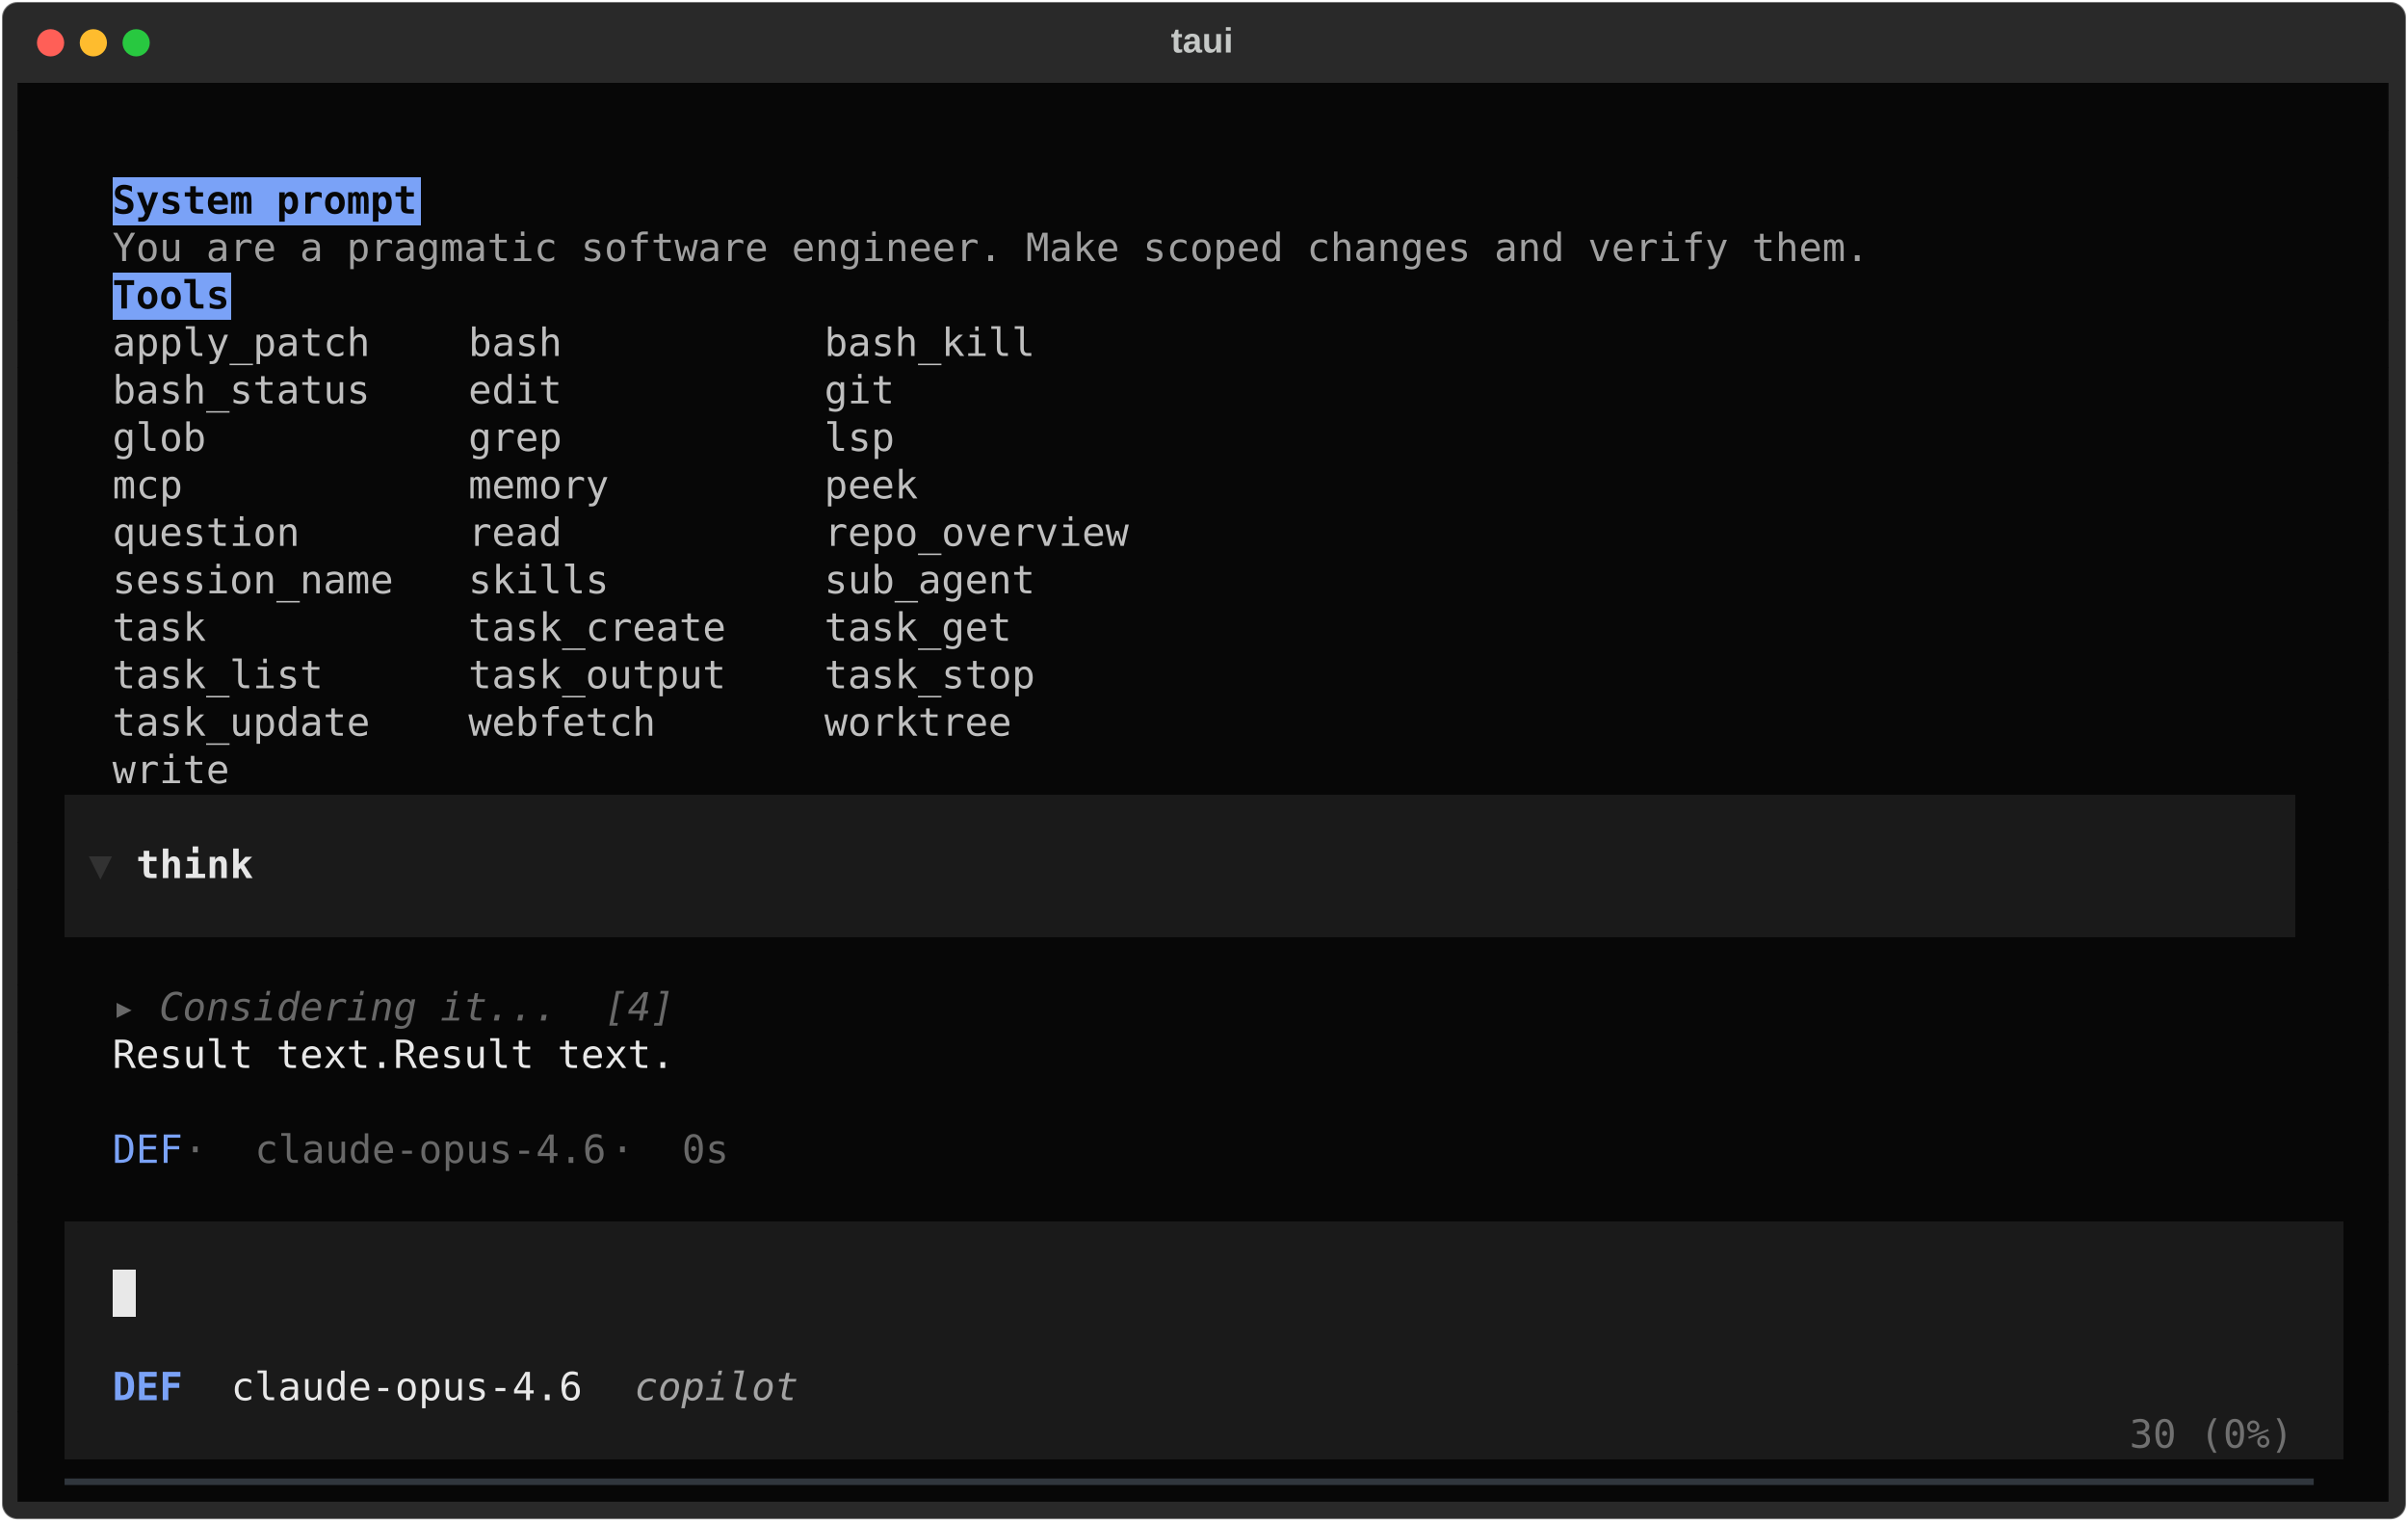
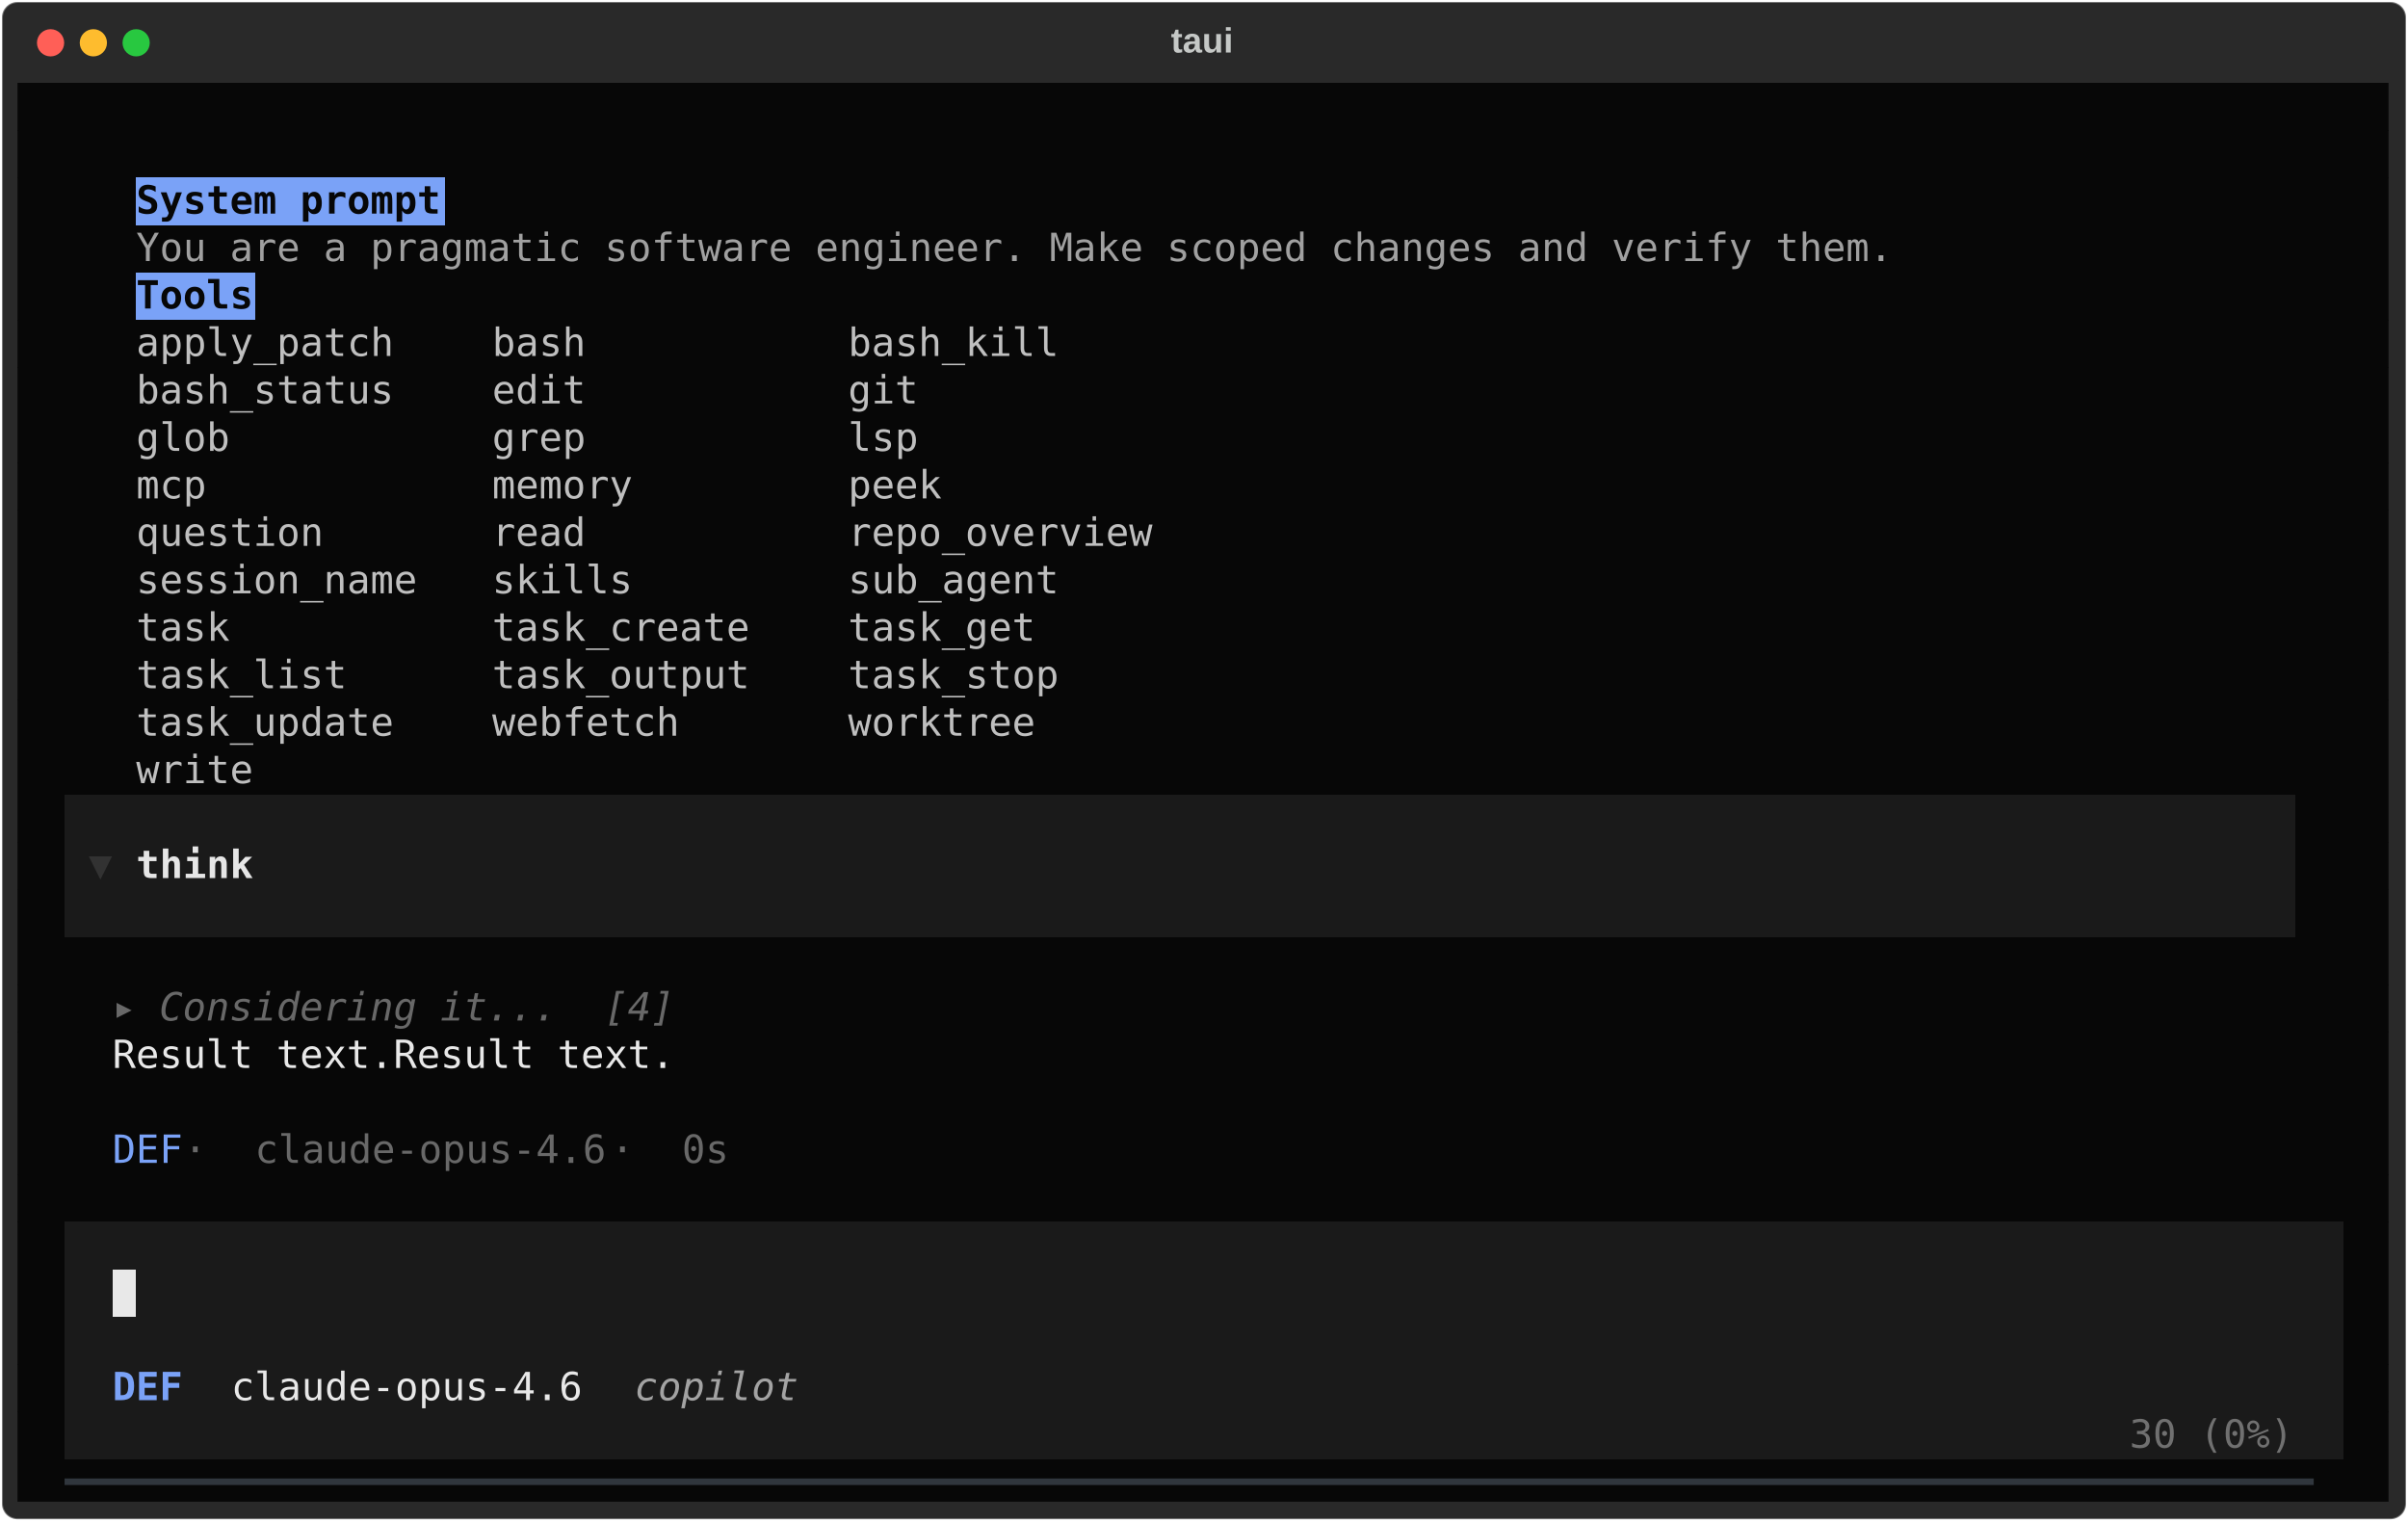
<svg xmlns="http://www.w3.org/2000/svg" class="rich-terminal" viewBox="0 0 1238 782.0">
  <style>

    @font-face {
        font-family: "Fira Code";
        src: local("FiraCode-Regular"),
                url("https://cdnjs.cloudflare.com/ajax/libs/firacode/6.2.0/woff2/FiraCode-Regular.woff2") format("woff2"),
                url("https://cdnjs.cloudflare.com/ajax/libs/firacode/6.2.0/woff/FiraCode-Regular.woff") format("woff");
        font-style: normal;
        font-weight: 400;
    }
    @font-face {
        font-family: "Fira Code";
        src: local("FiraCode-Bold"),
                url("https://cdnjs.cloudflare.com/ajax/libs/firacode/6.2.0/woff2/FiraCode-Bold.woff2") format("woff2"),
                url("https://cdnjs.cloudflare.com/ajax/libs/firacode/6.2.0/woff/FiraCode-Bold.woff") format("woff");
        font-style: bold;
        font-weight: 700;
    }

    .terminal-matrix {
        font-family: Fira Code, monospace;
        font-size: 20px;
        line-height: 24.4px;
        font-variant-east-asian: full-width;
    }

    .terminal-title {
        font-size: 18px;
        font-weight: bold;
        font-family: arial;
    }

    .terminal-r1 { fill: #c5c8c6 }
.terminal-r2 { fill: #070707;font-weight: bold }
.terminal-r3 { fill: #a0a0a0 }
.terminal-r4 { fill: #bfbfbf }
.terminal-r5 { fill: #323232;font-weight: bold }
.terminal-r6 { fill: #e6e6e6;font-weight: bold }
.terminal-r7 { fill: #686868;font-style: italic; }
.terminal-r8 { fill: #e8e8e8 }
.terminal-r9 { fill: #7aa2f7 }
.terminal-r10 { fill: #686868 }
.terminal-r11 { fill: #070707 }
.terminal-r12 { fill: #e1e1e1 }
.terminal-r13 { fill: #7aa2f7;font-weight: bold }
.terminal-r14 { fill: #a3a3a3;font-style: italic; }
.terminal-r15 { fill: #707070 }
.terminal-r16 { fill: #30363d }
    </style>
  <defs>
    <clipPath id="terminal-clip-terminal">
      <rect x="0" y="0" width="1219.0" height="731.0" />
    </clipPath>
    <clipPath id="terminal-line-0">
      <rect x="0" y="1.5" width="1220" height="24.65" />
    </clipPath>
    <clipPath id="terminal-line-1">
      <rect x="0" y="25.9" width="1220" height="24.65" />
    </clipPath>
    <clipPath id="terminal-line-2">
      <rect x="0" y="50.3" width="1220" height="24.65" />
    </clipPath>
    <clipPath id="terminal-line-3">
      <rect x="0" y="74.7" width="1220" height="24.65" />
    </clipPath>
    <clipPath id="terminal-line-4">
      <rect x="0" y="99.1" width="1220" height="24.65" />
    </clipPath>
    <clipPath id="terminal-line-5">
      <rect x="0" y="123.5" width="1220" height="24.65" />
    </clipPath>
    <clipPath id="terminal-line-6">
      <rect x="0" y="147.9" width="1220" height="24.65" />
    </clipPath>
    <clipPath id="terminal-line-7">
      <rect x="0" y="172.3" width="1220" height="24.65" />
    </clipPath>
    <clipPath id="terminal-line-8">
      <rect x="0" y="196.7" width="1220" height="24.65" />
    </clipPath>
    <clipPath id="terminal-line-9">
      <rect x="0" y="221.1" width="1220" height="24.65" />
    </clipPath>
    <clipPath id="terminal-line-10">
      <rect x="0" y="245.5" width="1220" height="24.65" />
    </clipPath>
    <clipPath id="terminal-line-11">
      <rect x="0" y="269.9" width="1220" height="24.65" />
    </clipPath>
    <clipPath id="terminal-line-12">
      <rect x="0" y="294.3" width="1220" height="24.65" />
    </clipPath>
    <clipPath id="terminal-line-13">
      <rect x="0" y="318.7" width="1220" height="24.65" />
    </clipPath>
    <clipPath id="terminal-line-14">
      <rect x="0" y="343.1" width="1220" height="24.65" />
    </clipPath>
    <clipPath id="terminal-line-15">
      <rect x="0" y="367.5" width="1220" height="24.65" />
    </clipPath>
    <clipPath id="terminal-line-16">
      <rect x="0" y="391.9" width="1220" height="24.65" />
    </clipPath>
    <clipPath id="terminal-line-17">
      <rect x="0" y="416.3" width="1220" height="24.65" />
    </clipPath>
    <clipPath id="terminal-line-18">
      <rect x="0" y="440.7" width="1220" height="24.65" />
    </clipPath>
    <clipPath id="terminal-line-19">
      <rect x="0" y="465.1" width="1220" height="24.65" />
    </clipPath>
    <clipPath id="terminal-line-20">
      <rect x="0" y="489.5" width="1220" height="24.65" />
    </clipPath>
    <clipPath id="terminal-line-21">
      <rect x="0" y="513.9" width="1220" height="24.65" />
    </clipPath>
    <clipPath id="terminal-line-22">
      <rect x="0" y="538.3" width="1220" height="24.65" />
    </clipPath>
    <clipPath id="terminal-line-23">
      <rect x="0" y="562.7" width="1220" height="24.65" />
    </clipPath>
    <clipPath id="terminal-line-24">
      <rect x="0" y="587.1" width="1220" height="24.65" />
    </clipPath>
    <clipPath id="terminal-line-25">
      <rect x="0" y="611.5" width="1220" height="24.65" />
    </clipPath>
    <clipPath id="terminal-line-26">
      <rect x="0" y="635.9" width="1220" height="24.65" />
    </clipPath>
    <clipPath id="terminal-line-27">
      <rect x="0" y="660.3" width="1220" height="24.65" />
    </clipPath>
    <clipPath id="terminal-line-28">
      <rect x="0" y="684.7" width="1220" height="24.65" />
    </clipPath>
  </defs>
  <rect fill="#292929" stroke="rgba(255,255,255,0.35)" stroke-width="1" x="1" y="1" width="1236" height="780" rx="8" />
  <text class="terminal-title" fill="#c5c8c6" text-anchor="middle" x="618" y="27">taui</text>
  <g transform="translate(26,22)">
    <circle cx="0" cy="0" r="7" fill="#ff5f57" />
    <circle cx="22" cy="0" r="7" fill="#febc2e" />
    <circle cx="44" cy="0" r="7" fill="#28c840" />
  </g>
  <g transform="translate(9, 41)" clip-path="url(#terminal-clip-terminal)">
    <rect fill="#070707" x="0" y="1.5" width="1220" height="24.65" shape-rendering="crispEdges" />
    <rect fill="#070707" x="0" y="25.9" width="1220" height="24.65" shape-rendering="crispEdges" />
-     <rect fill="#070707" x="0" y="50.3" width="48.8" height="24.65" shape-rendering="crispEdges" />
-     <rect fill="#7aa2f7" x="48.8" y="50.3" width="158.6" height="24.65" shape-rendering="crispEdges" />
-     <rect fill="#070707" x="207.4" y="50.3" width="1012.6" height="24.65" shape-rendering="crispEdges" />
-     <rect fill="#070707" x="0" y="74.7" width="48.8" height="24.65" shape-rendering="crispEdges" />
-     <rect fill="#070707" x="48.8" y="74.7" width="915" height="24.65" shape-rendering="crispEdges" />
-     <rect fill="#070707" x="963.8" y="74.7" width="256.2" height="24.65" shape-rendering="crispEdges" />
-     <rect fill="#070707" x="0" y="99.1" width="48.8" height="24.65" shape-rendering="crispEdges" />
-     <rect fill="#7aa2f7" x="48.8" y="99.1" width="61" height="24.65" shape-rendering="crispEdges" />
-     <rect fill="#070707" x="109.8" y="99.1" width="1110.2" height="24.65" shape-rendering="crispEdges" />
-     <rect fill="#070707" x="0" y="123.5" width="48.8" height="24.65" shape-rendering="crispEdges" />
-     <rect fill="#070707" x="48.8" y="123.5" width="183" height="24.65" shape-rendering="crispEdges" />
-     <rect fill="#070707" x="231.8" y="123.5" width="183" height="24.65" shape-rendering="crispEdges" />
-     <rect fill="#070707" x="414.8" y="123.5" width="109.8" height="24.65" shape-rendering="crispEdges" />
-     <rect fill="#070707" x="524.6" y="123.5" width="695.4" height="24.65" shape-rendering="crispEdges" />
-     <rect fill="#070707" x="0" y="147.9" width="48.8" height="24.65" shape-rendering="crispEdges" />
-     <rect fill="#070707" x="48.8" y="147.9" width="183" height="24.65" shape-rendering="crispEdges" />
-     <rect fill="#070707" x="231.8" y="147.9" width="183" height="24.65" shape-rendering="crispEdges" />
-     <rect fill="#070707" x="414.8" y="147.9" width="36.6" height="24.65" shape-rendering="crispEdges" />
-     <rect fill="#070707" x="451.4" y="147.9" width="768.6" height="24.65" shape-rendering="crispEdges" />
-     <rect fill="#070707" x="0" y="172.3" width="48.8" height="24.65" shape-rendering="crispEdges" />
-     <rect fill="#070707" x="48.8" y="172.3" width="183" height="24.65" shape-rendering="crispEdges" />
-     <rect fill="#070707" x="231.8" y="172.3" width="183" height="24.65" shape-rendering="crispEdges" />
-     <rect fill="#070707" x="414.8" y="172.3" width="36.6" height="24.65" shape-rendering="crispEdges" />
-     <rect fill="#070707" x="451.4" y="172.3" width="768.6" height="24.65" shape-rendering="crispEdges" />
-     <rect fill="#070707" x="0" y="196.7" width="48.8" height="24.65" shape-rendering="crispEdges" />
-     <rect fill="#070707" x="48.8" y="196.7" width="183" height="24.65" shape-rendering="crispEdges" />
-     <rect fill="#070707" x="231.8" y="196.7" width="183" height="24.65" shape-rendering="crispEdges" />
-     <rect fill="#070707" x="414.8" y="196.7" width="48.8" height="24.65" shape-rendering="crispEdges" />
-     <rect fill="#070707" x="463.6" y="196.7" width="756.4" height="24.65" shape-rendering="crispEdges" />
-     <rect fill="#070707" x="0" y="221.1" width="48.8" height="24.65" shape-rendering="crispEdges" />
-     <rect fill="#070707" x="48.8" y="221.1" width="183" height="24.65" shape-rendering="crispEdges" />
-     <rect fill="#070707" x="231.8" y="221.1" width="183" height="24.65" shape-rendering="crispEdges" />
-     <rect fill="#070707" x="414.8" y="221.1" width="158.6" height="24.65" shape-rendering="crispEdges" />
-     <rect fill="#070707" x="573.4" y="221.1" width="646.6" height="24.65" shape-rendering="crispEdges" />
-     <rect fill="#070707" x="0" y="245.5" width="48.8" height="24.65" shape-rendering="crispEdges" />
-     <rect fill="#070707" x="48.8" y="245.5" width="183" height="24.65" shape-rendering="crispEdges" />
-     <rect fill="#070707" x="231.8" y="245.5" width="183" height="24.65" shape-rendering="crispEdges" />
-     <rect fill="#070707" x="414.8" y="245.5" width="109.8" height="24.65" shape-rendering="crispEdges" />
-     <rect fill="#070707" x="524.6" y="245.5" width="695.4" height="24.65" shape-rendering="crispEdges" />
-     <rect fill="#070707" x="0" y="269.9" width="48.8" height="24.65" shape-rendering="crispEdges" />
-     <rect fill="#070707" x="48.8" y="269.9" width="183" height="24.65" shape-rendering="crispEdges" />
-     <rect fill="#070707" x="231.8" y="269.9" width="183" height="24.65" shape-rendering="crispEdges" />
-     <rect fill="#070707" x="414.8" y="269.9" width="97.6" height="24.65" shape-rendering="crispEdges" />
-     <rect fill="#070707" x="512.4" y="269.9" width="707.6" height="24.65" shape-rendering="crispEdges" />
-     <rect fill="#070707" x="0" y="294.3" width="48.8" height="24.65" shape-rendering="crispEdges" />
-     <rect fill="#070707" x="48.8" y="294.3" width="183" height="24.65" shape-rendering="crispEdges" />
-     <rect fill="#070707" x="231.8" y="294.3" width="183" height="24.65" shape-rendering="crispEdges" />
-     <rect fill="#070707" x="414.8" y="294.3" width="109.8" height="24.65" shape-rendering="crispEdges" />
-     <rect fill="#070707" x="524.6" y="294.3" width="695.4" height="24.65" shape-rendering="crispEdges" />
-     <rect fill="#070707" x="0" y="318.7" width="48.8" height="24.65" shape-rendering="crispEdges" />
-     <rect fill="#070707" x="48.8" y="318.7" width="183" height="24.65" shape-rendering="crispEdges" />
-     <rect fill="#070707" x="231.8" y="318.7" width="183" height="24.65" shape-rendering="crispEdges" />
-     <rect fill="#070707" x="414.8" y="318.7" width="97.6" height="24.65" shape-rendering="crispEdges" />
-     <rect fill="#070707" x="512.4" y="318.7" width="707.6" height="24.65" shape-rendering="crispEdges" />
-     <rect fill="#070707" x="0" y="343.1" width="48.8" height="24.65" shape-rendering="crispEdges" />
-     <rect fill="#070707" x="48.8" y="343.1" width="61" height="24.65" shape-rendering="crispEdges" />
-     <rect fill="#070707" x="109.8" y="343.1" width="1110.2" height="24.65" shape-rendering="crispEdges" />
+     <rect fill="#070707" x="0" y="50.3" width="61" height="24.65" shape-rendering="crispEdges" />
+     <rect fill="#7aa2f7" x="61" y="50.3" width="158.6" height="24.65" shape-rendering="crispEdges" />
+     <rect fill="#070707" x="219.6" y="50.3" width="1000.4" height="24.65" shape-rendering="crispEdges" />
+     <rect fill="#070707" x="0" y="74.7" width="61" height="24.65" shape-rendering="crispEdges" />
+     <rect fill="#070707" x="61" y="74.7" width="915" height="24.65" shape-rendering="crispEdges" />
+     <rect fill="#070707" x="976" y="74.7" width="244" height="24.65" shape-rendering="crispEdges" />
+     <rect fill="#070707" x="0" y="99.1" width="61" height="24.65" shape-rendering="crispEdges" />
+     <rect fill="#7aa2f7" x="61" y="99.1" width="61" height="24.65" shape-rendering="crispEdges" />
+     <rect fill="#070707" x="122" y="99.1" width="1098" height="24.65" shape-rendering="crispEdges" />
+     <rect fill="#070707" x="0" y="123.5" width="61" height="24.65" shape-rendering="crispEdges" />
+     <rect fill="#070707" x="61" y="123.5" width="183" height="24.65" shape-rendering="crispEdges" />
+     <rect fill="#070707" x="244" y="123.5" width="183" height="24.65" shape-rendering="crispEdges" />
+     <rect fill="#070707" x="427" y="123.5" width="109.8" height="24.65" shape-rendering="crispEdges" />
+     <rect fill="#070707" x="536.8" y="123.5" width="683.2" height="24.65" shape-rendering="crispEdges" />
+     <rect fill="#070707" x="0" y="147.9" width="61" height="24.65" shape-rendering="crispEdges" />
+     <rect fill="#070707" x="61" y="147.9" width="183" height="24.65" shape-rendering="crispEdges" />
+     <rect fill="#070707" x="244" y="147.9" width="183" height="24.65" shape-rendering="crispEdges" />
+     <rect fill="#070707" x="427" y="147.9" width="36.6" height="24.65" shape-rendering="crispEdges" />
+     <rect fill="#070707" x="463.6" y="147.9" width="756.4" height="24.65" shape-rendering="crispEdges" />
+     <rect fill="#070707" x="0" y="172.3" width="61" height="24.65" shape-rendering="crispEdges" />
+     <rect fill="#070707" x="61" y="172.3" width="183" height="24.65" shape-rendering="crispEdges" />
+     <rect fill="#070707" x="244" y="172.3" width="183" height="24.65" shape-rendering="crispEdges" />
+     <rect fill="#070707" x="427" y="172.3" width="36.6" height="24.65" shape-rendering="crispEdges" />
+     <rect fill="#070707" x="463.6" y="172.3" width="756.4" height="24.65" shape-rendering="crispEdges" />
+     <rect fill="#070707" x="0" y="196.7" width="61" height="24.65" shape-rendering="crispEdges" />
+     <rect fill="#070707" x="61" y="196.7" width="183" height="24.65" shape-rendering="crispEdges" />
+     <rect fill="#070707" x="244" y="196.7" width="183" height="24.65" shape-rendering="crispEdges" />
+     <rect fill="#070707" x="427" y="196.7" width="48.8" height="24.65" shape-rendering="crispEdges" />
+     <rect fill="#070707" x="475.8" y="196.7" width="744.2" height="24.65" shape-rendering="crispEdges" />
+     <rect fill="#070707" x="0" y="221.1" width="61" height="24.65" shape-rendering="crispEdges" />
+     <rect fill="#070707" x="61" y="221.1" width="183" height="24.65" shape-rendering="crispEdges" />
+     <rect fill="#070707" x="244" y="221.1" width="183" height="24.65" shape-rendering="crispEdges" />
+     <rect fill="#070707" x="427" y="221.1" width="158.6" height="24.65" shape-rendering="crispEdges" />
+     <rect fill="#070707" x="585.6" y="221.1" width="634.4" height="24.65" shape-rendering="crispEdges" />
+     <rect fill="#070707" x="0" y="245.5" width="61" height="24.65" shape-rendering="crispEdges" />
+     <rect fill="#070707" x="61" y="245.5" width="183" height="24.65" shape-rendering="crispEdges" />
+     <rect fill="#070707" x="244" y="245.5" width="183" height="24.65" shape-rendering="crispEdges" />
+     <rect fill="#070707" x="427" y="245.5" width="109.8" height="24.65" shape-rendering="crispEdges" />
+     <rect fill="#070707" x="536.8" y="245.5" width="683.2" height="24.65" shape-rendering="crispEdges" />
+     <rect fill="#070707" x="0" y="269.9" width="61" height="24.65" shape-rendering="crispEdges" />
+     <rect fill="#070707" x="61" y="269.9" width="183" height="24.65" shape-rendering="crispEdges" />
+     <rect fill="#070707" x="244" y="269.9" width="183" height="24.65" shape-rendering="crispEdges" />
+     <rect fill="#070707" x="427" y="269.9" width="97.6" height="24.65" shape-rendering="crispEdges" />
+     <rect fill="#070707" x="524.6" y="269.9" width="695.4" height="24.65" shape-rendering="crispEdges" />
+     <rect fill="#070707" x="0" y="294.3" width="61" height="24.65" shape-rendering="crispEdges" />
+     <rect fill="#070707" x="61" y="294.3" width="183" height="24.65" shape-rendering="crispEdges" />
+     <rect fill="#070707" x="244" y="294.3" width="183" height="24.65" shape-rendering="crispEdges" />
+     <rect fill="#070707" x="427" y="294.3" width="109.8" height="24.65" shape-rendering="crispEdges" />
+     <rect fill="#070707" x="536.8" y="294.3" width="683.2" height="24.65" shape-rendering="crispEdges" />
+     <rect fill="#070707" x="0" y="318.7" width="61" height="24.65" shape-rendering="crispEdges" />
+     <rect fill="#070707" x="61" y="318.7" width="183" height="24.65" shape-rendering="crispEdges" />
+     <rect fill="#070707" x="244" y="318.7" width="183" height="24.65" shape-rendering="crispEdges" />
+     <rect fill="#070707" x="427" y="318.7" width="97.6" height="24.65" shape-rendering="crispEdges" />
+     <rect fill="#070707" x="524.6" y="318.7" width="695.4" height="24.65" shape-rendering="crispEdges" />
+     <rect fill="#070707" x="0" y="343.1" width="61" height="24.65" shape-rendering="crispEdges" />
+     <rect fill="#070707" x="61" y="343.1" width="61" height="24.65" shape-rendering="crispEdges" />
+     <rect fill="#070707" x="122" y="343.1" width="1098" height="24.65" shape-rendering="crispEdges" />
    <rect fill="#070707" x="0" y="367.5" width="24.4" height="24.65" shape-rendering="crispEdges" />
    <rect fill="#1a1a1a" x="24.4" y="367.5" width="1146.8" height="24.65" shape-rendering="crispEdges" />
    <rect fill="#070707" x="1171.2" y="367.5" width="48.8" height="24.65" shape-rendering="crispEdges" />
    <rect fill="#070707" x="0" y="391.9" width="24.4" height="24.65" shape-rendering="crispEdges" />
    <rect fill="#1a1a1a" x="24.4" y="391.9" width="12.2" height="24.65" shape-rendering="crispEdges" />
    <rect fill="#1a1a1a" x="36.6" y="391.9" width="12.2" height="24.65" shape-rendering="crispEdges" />
    <rect fill="#1a1a1a" x="48.8" y="391.9" width="12.2" height="24.65" shape-rendering="crispEdges" />
    <rect fill="#1a1a1a" x="61" y="391.9" width="61" height="24.65" shape-rendering="crispEdges" />
    <rect fill="#1a1a1a" x="122" y="391.9" width="1049.2" height="24.65" shape-rendering="crispEdges" />
    <rect fill="#070707" x="1171.2" y="391.9" width="48.8" height="24.65" shape-rendering="crispEdges" />
    <rect fill="#070707" x="0" y="416.3" width="24.4" height="24.65" shape-rendering="crispEdges" />
    <rect fill="#1a1a1a" x="24.4" y="416.3" width="1146.8" height="24.65" shape-rendering="crispEdges" />
    <rect fill="#070707" x="1171.2" y="416.3" width="48.8" height="24.65" shape-rendering="crispEdges" />
    <rect fill="#070707" x="0" y="440.7" width="1220" height="24.65" shape-rendering="crispEdges" />
    <rect fill="#070707" x="0" y="465.1" width="48.8" height="24.65" shape-rendering="crispEdges" />
    <rect fill="#070707" x="48.8" y="465.1" width="292.8" height="24.65" shape-rendering="crispEdges" />
    <rect fill="#070707" x="341.6" y="465.1" width="878.4" height="24.65" shape-rendering="crispEdges" />
    <rect fill="#070707" x="0" y="489.5" width="48.8" height="24.65" shape-rendering="crispEdges" />
    <rect fill="#070707" x="48.8" y="489.5" width="292.8" height="24.65" shape-rendering="crispEdges" />
    <rect fill="#070707" x="341.6" y="489.5" width="878.4" height="24.65" shape-rendering="crispEdges" />
    <rect fill="#070707" x="0" y="513.9" width="1220" height="24.65" shape-rendering="crispEdges" />
    <rect fill="#070707" x="0" y="538.3" width="48.8" height="24.65" shape-rendering="crispEdges" />
    <rect fill="#070707" x="48.8" y="538.3" width="36.6" height="24.65" shape-rendering="crispEdges" />
    <rect fill="#070707" x="85.4" y="538.3" width="36.6" height="24.65" shape-rendering="crispEdges" />
    <rect fill="#070707" x="122" y="538.3" width="183" height="24.65" shape-rendering="crispEdges" />
    <rect fill="#070707" x="305" y="538.3" width="36.6" height="24.65" shape-rendering="crispEdges" />
    <rect fill="#070707" x="341.6" y="538.3" width="24.4" height="24.65" shape-rendering="crispEdges" />
    <rect fill="#070707" x="366" y="538.3" width="854" height="24.65" shape-rendering="crispEdges" />
    <rect fill="#070707" x="0" y="562.7" width="1220" height="24.65" shape-rendering="crispEdges" />
    <rect fill="#070707" x="0" y="587.1" width="24.4" height="24.65" shape-rendering="crispEdges" />
    <rect fill="#1a1a1a" x="24.4" y="587.1" width="1171.2" height="24.65" shape-rendering="crispEdges" />
    <rect fill="#070707" x="1195.6" y="587.1" width="24.4" height="24.65" shape-rendering="crispEdges" />
    <rect fill="#070707" x="0" y="611.5" width="24.4" height="24.65" shape-rendering="crispEdges" />
    <rect fill="#1a1a1a" x="24.4" y="611.5" width="24.4" height="24.65" shape-rendering="crispEdges" />
    <rect fill="#e8e8e8" x="48.8" y="611.5" width="12.2" height="24.65" shape-rendering="crispEdges" />
    <rect fill="#1a1a1a" x="61" y="611.5" width="1110.2" height="24.65" shape-rendering="crispEdges" />
    <rect fill="#1a1a1a" x="1171.2" y="611.5" width="24.4" height="24.65" shape-rendering="crispEdges" />
    <rect fill="#070707" x="1195.6" y="611.5" width="24.4" height="24.65" shape-rendering="crispEdges" />
    <rect fill="#070707" x="0" y="635.9" width="24.4" height="24.65" shape-rendering="crispEdges" />
    <rect fill="#1a1a1a" x="24.4" y="635.9" width="1171.2" height="24.65" shape-rendering="crispEdges" />
    <rect fill="#070707" x="1195.6" y="635.9" width="24.4" height="24.65" shape-rendering="crispEdges" />
    <rect fill="#070707" x="0" y="660.3" width="24.4" height="24.65" shape-rendering="crispEdges" />
    <rect fill="#1a1a1a" x="24.4" y="660.3" width="24.4" height="24.65" shape-rendering="crispEdges" />
    <rect fill="#1a1a1a" x="48.8" y="660.3" width="36.6" height="24.65" shape-rendering="crispEdges" />
    <rect fill="#1a1a1a" x="85.4" y="660.3" width="24.4" height="24.65" shape-rendering="crispEdges" />
    <rect fill="#1a1a1a" x="109.8" y="660.3" width="183" height="24.65" shape-rendering="crispEdges" />
    <rect fill="#1a1a1a" x="292.8" y="660.3" width="24.4" height="24.65" shape-rendering="crispEdges" />
    <rect fill="#1a1a1a" x="317.2" y="660.3" width="85.4" height="24.65" shape-rendering="crispEdges" />
    <rect fill="#1a1a1a" x="402.6" y="660.3" width="793" height="24.65" shape-rendering="crispEdges" />
    <rect fill="#070707" x="1195.6" y="660.3" width="24.4" height="24.65" shape-rendering="crispEdges" />
    <rect fill="#070707" x="0" y="684.7" width="24.4" height="24.65" shape-rendering="crispEdges" />
    <rect fill="#1a1a1a" x="24.4" y="684.7" width="1061.4" height="24.65" shape-rendering="crispEdges" />
    <rect fill="#1a1a1a" x="1085.8" y="684.7" width="85.4" height="24.65" shape-rendering="crispEdges" />
    <rect fill="#1a1a1a" x="1171.2" y="684.7" width="24.4" height="24.65" shape-rendering="crispEdges" />
    <rect fill="#070707" x="1195.6" y="684.7" width="24.4" height="24.65" shape-rendering="crispEdges" />
    <rect fill="#070707" x="0" y="709.1" width="24.4" height="24.65" shape-rendering="crispEdges" />
    <rect fill="#070707" x="24.4" y="709.1" width="1171.2" height="24.65" shape-rendering="crispEdges" />
    <rect fill="#070707" x="1195.6" y="709.1" width="24.4" height="24.65" shape-rendering="crispEdges" />
    <g class="terminal-matrix">
      <text class="terminal-r1" x="1220" y="20" textLength="12.2" clip-path="url(#terminal-line-0)">
</text>
      <text class="terminal-r1" x="1220" y="44.4" textLength="12.2" clip-path="url(#terminal-line-1)">
</text>
-       <text class="terminal-r2" x="48.8" y="68.8" textLength="158.6" clip-path="url(#terminal-line-2)">System prompt</text>
+       <text class="terminal-r2" x="61" y="68.8" textLength="158.6" clip-path="url(#terminal-line-2)">System prompt</text>
      <text class="terminal-r1" x="1220" y="68.8" textLength="12.2" clip-path="url(#terminal-line-2)">
</text>
-       <text class="terminal-r3" x="48.8" y="93.2" textLength="915" clip-path="url(#terminal-line-3)">You are a pragmatic software engineer. Make scoped changes and verify them.</text>
+       <text class="terminal-r3" x="61" y="93.2" textLength="915" clip-path="url(#terminal-line-3)">You are a pragmatic software engineer. Make scoped changes and verify them.</text>
      <text class="terminal-r1" x="1220" y="93.2" textLength="12.2" clip-path="url(#terminal-line-3)">
</text>
-       <text class="terminal-r2" x="48.8" y="117.6" textLength="61" clip-path="url(#terminal-line-4)">Tools</text>
+       <text class="terminal-r2" x="61" y="117.6" textLength="61" clip-path="url(#terminal-line-4)">Tools</text>
      <text class="terminal-r1" x="1220" y="117.6" textLength="12.2" clip-path="url(#terminal-line-4)">
</text>
-       <text class="terminal-r4" x="48.8" y="142" textLength="183" clip-path="url(#terminal-line-5)">apply_patch    </text>
-       <text class="terminal-r4" x="231.8" y="142" textLength="183" clip-path="url(#terminal-line-5)">bash           </text>
-       <text class="terminal-r4" x="414.8" y="142" textLength="109.8" clip-path="url(#terminal-line-5)">bash_kill</text>
+       <text class="terminal-r4" x="61" y="142" textLength="183" clip-path="url(#terminal-line-5)">apply_patch    </text>
+       <text class="terminal-r4" x="244" y="142" textLength="183" clip-path="url(#terminal-line-5)">bash           </text>
+       <text class="terminal-r4" x="427" y="142" textLength="109.8" clip-path="url(#terminal-line-5)">bash_kill</text>
      <text class="terminal-r1" x="1220" y="142" textLength="12.2" clip-path="url(#terminal-line-5)">
</text>
-       <text class="terminal-r4" x="48.8" y="166.4" textLength="183" clip-path="url(#terminal-line-6)">bash_status    </text>
-       <text class="terminal-r4" x="231.8" y="166.4" textLength="183" clip-path="url(#terminal-line-6)">edit           </text>
-       <text class="terminal-r4" x="414.8" y="166.4" textLength="36.6" clip-path="url(#terminal-line-6)">git</text>
+       <text class="terminal-r4" x="61" y="166.4" textLength="183" clip-path="url(#terminal-line-6)">bash_status    </text>
+       <text class="terminal-r4" x="244" y="166.4" textLength="183" clip-path="url(#terminal-line-6)">edit           </text>
+       <text class="terminal-r4" x="427" y="166.4" textLength="36.6" clip-path="url(#terminal-line-6)">git</text>
      <text class="terminal-r1" x="1220" y="166.4" textLength="12.2" clip-path="url(#terminal-line-6)">
</text>
-       <text class="terminal-r4" x="48.8" y="190.8" textLength="183" clip-path="url(#terminal-line-7)">glob           </text>
-       <text class="terminal-r4" x="231.8" y="190.8" textLength="183" clip-path="url(#terminal-line-7)">grep           </text>
-       <text class="terminal-r4" x="414.8" y="190.8" textLength="36.6" clip-path="url(#terminal-line-7)">lsp</text>
+       <text class="terminal-r4" x="61" y="190.8" textLength="183" clip-path="url(#terminal-line-7)">glob           </text>
+       <text class="terminal-r4" x="244" y="190.8" textLength="183" clip-path="url(#terminal-line-7)">grep           </text>
+       <text class="terminal-r4" x="427" y="190.8" textLength="36.6" clip-path="url(#terminal-line-7)">lsp</text>
      <text class="terminal-r1" x="1220" y="190.8" textLength="12.2" clip-path="url(#terminal-line-7)">
</text>
-       <text class="terminal-r4" x="48.8" y="215.2" textLength="183" clip-path="url(#terminal-line-8)">mcp            </text>
-       <text class="terminal-r4" x="231.8" y="215.2" textLength="183" clip-path="url(#terminal-line-8)">memory         </text>
-       <text class="terminal-r4" x="414.8" y="215.2" textLength="48.8" clip-path="url(#terminal-line-8)">peek</text>
+       <text class="terminal-r4" x="61" y="215.2" textLength="183" clip-path="url(#terminal-line-8)">mcp            </text>
+       <text class="terminal-r4" x="244" y="215.2" textLength="183" clip-path="url(#terminal-line-8)">memory         </text>
+       <text class="terminal-r4" x="427" y="215.2" textLength="48.8" clip-path="url(#terminal-line-8)">peek</text>
      <text class="terminal-r1" x="1220" y="215.2" textLength="12.2" clip-path="url(#terminal-line-8)">
</text>
-       <text class="terminal-r4" x="48.8" y="239.6" textLength="183" clip-path="url(#terminal-line-9)">question       </text>
-       <text class="terminal-r4" x="231.8" y="239.6" textLength="183" clip-path="url(#terminal-line-9)">read           </text>
-       <text class="terminal-r4" x="414.8" y="239.6" textLength="158.6" clip-path="url(#terminal-line-9)">repo_overview</text>
+       <text class="terminal-r4" x="61" y="239.6" textLength="183" clip-path="url(#terminal-line-9)">question       </text>
+       <text class="terminal-r4" x="244" y="239.6" textLength="183" clip-path="url(#terminal-line-9)">read           </text>
+       <text class="terminal-r4" x="427" y="239.6" textLength="158.6" clip-path="url(#terminal-line-9)">repo_overview</text>
      <text class="terminal-r1" x="1220" y="239.6" textLength="12.2" clip-path="url(#terminal-line-9)">
</text>
-       <text class="terminal-r4" x="48.8" y="264" textLength="183" clip-path="url(#terminal-line-10)">session_name   </text>
-       <text class="terminal-r4" x="231.8" y="264" textLength="183" clip-path="url(#terminal-line-10)">skills         </text>
-       <text class="terminal-r4" x="414.8" y="264" textLength="109.8" clip-path="url(#terminal-line-10)">sub_agent</text>
+       <text class="terminal-r4" x="61" y="264" textLength="183" clip-path="url(#terminal-line-10)">session_name   </text>
+       <text class="terminal-r4" x="244" y="264" textLength="183" clip-path="url(#terminal-line-10)">skills         </text>
+       <text class="terminal-r4" x="427" y="264" textLength="109.8" clip-path="url(#terminal-line-10)">sub_agent</text>
      <text class="terminal-r1" x="1220" y="264" textLength="12.2" clip-path="url(#terminal-line-10)">
</text>
-       <text class="terminal-r4" x="48.8" y="288.4" textLength="183" clip-path="url(#terminal-line-11)">task           </text>
-       <text class="terminal-r4" x="231.8" y="288.4" textLength="183" clip-path="url(#terminal-line-11)">task_create    </text>
-       <text class="terminal-r4" x="414.8" y="288.4" textLength="97.6" clip-path="url(#terminal-line-11)">task_get</text>
+       <text class="terminal-r4" x="61" y="288.4" textLength="183" clip-path="url(#terminal-line-11)">task           </text>
+       <text class="terminal-r4" x="244" y="288.4" textLength="183" clip-path="url(#terminal-line-11)">task_create    </text>
+       <text class="terminal-r4" x="427" y="288.4" textLength="97.6" clip-path="url(#terminal-line-11)">task_get</text>
      <text class="terminal-r1" x="1220" y="288.4" textLength="12.2" clip-path="url(#terminal-line-11)">
</text>
-       <text class="terminal-r4" x="48.8" y="312.8" textLength="183" clip-path="url(#terminal-line-12)">task_list      </text>
-       <text class="terminal-r4" x="231.8" y="312.8" textLength="183" clip-path="url(#terminal-line-12)">task_output    </text>
-       <text class="terminal-r4" x="414.8" y="312.8" textLength="109.8" clip-path="url(#terminal-line-12)">task_stop</text>
+       <text class="terminal-r4" x="61" y="312.8" textLength="183" clip-path="url(#terminal-line-12)">task_list      </text>
+       <text class="terminal-r4" x="244" y="312.8" textLength="183" clip-path="url(#terminal-line-12)">task_output    </text>
+       <text class="terminal-r4" x="427" y="312.8" textLength="109.8" clip-path="url(#terminal-line-12)">task_stop</text>
      <text class="terminal-r1" x="1220" y="312.8" textLength="12.2" clip-path="url(#terminal-line-12)">
</text>
-       <text class="terminal-r4" x="48.8" y="337.2" textLength="183" clip-path="url(#terminal-line-13)">task_update    </text>
-       <text class="terminal-r4" x="231.8" y="337.2" textLength="183" clip-path="url(#terminal-line-13)">webfetch       </text>
-       <text class="terminal-r4" x="414.8" y="337.2" textLength="97.6" clip-path="url(#terminal-line-13)">worktree</text>
+       <text class="terminal-r4" x="61" y="337.2" textLength="183" clip-path="url(#terminal-line-13)">task_update    </text>
+       <text class="terminal-r4" x="244" y="337.2" textLength="183" clip-path="url(#terminal-line-13)">webfetch       </text>
+       <text class="terminal-r4" x="427" y="337.2" textLength="97.6" clip-path="url(#terminal-line-13)">worktree</text>
      <text class="terminal-r1" x="1220" y="337.2" textLength="12.2" clip-path="url(#terminal-line-13)">
</text>
-       <text class="terminal-r4" x="48.8" y="361.6" textLength="61" clip-path="url(#terminal-line-14)">write</text>
+       <text class="terminal-r4" x="61" y="361.6" textLength="61" clip-path="url(#terminal-line-14)">write</text>
      <text class="terminal-r1" x="1220" y="361.6" textLength="12.2" clip-path="url(#terminal-line-14)">
</text>
      <text class="terminal-r1" x="1220" y="386" textLength="12.2" clip-path="url(#terminal-line-15)">
</text>
      <text class="terminal-r5" x="36.6" y="410.4" textLength="12.2" clip-path="url(#terminal-line-16)">▼</text>
      <text class="terminal-r6" x="61" y="410.4" textLength="61" clip-path="url(#terminal-line-16)">think</text>
      <text class="terminal-r1" x="1220" y="410.4" textLength="12.2" clip-path="url(#terminal-line-16)">
</text>
      <text class="terminal-r1" x="1220" y="434.8" textLength="12.2" clip-path="url(#terminal-line-17)">
</text>
      <text class="terminal-r1" x="1220" y="459.2" textLength="12.2" clip-path="url(#terminal-line-18)">
</text>
      <text class="terminal-r7" x="48.8" y="483.6" textLength="292.8" clip-path="url(#terminal-line-19)">▸ Considering it...  [4]</text>
      <text class="terminal-r1" x="1220" y="483.6" textLength="12.2" clip-path="url(#terminal-line-19)">
</text>
      <text class="terminal-r8" x="48.8" y="508" textLength="292.8" clip-path="url(#terminal-line-20)">Result text.Result text.</text>
      <text class="terminal-r1" x="1220" y="508" textLength="12.2" clip-path="url(#terminal-line-20)">
</text>
      <text class="terminal-r1" x="1220" y="532.4" textLength="12.2" clip-path="url(#terminal-line-21)">
</text>
      <text class="terminal-r9" x="48.8" y="556.8" textLength="36.6" clip-path="url(#terminal-line-22)">DEF</text>
      <text class="terminal-r10" x="85.4" y="556.8" textLength="36.6" clip-path="url(#terminal-line-22)"> · </text>
      <text class="terminal-r10" x="122" y="556.8" textLength="183" clip-path="url(#terminal-line-22)">claude-opus-4.6</text>
      <text class="terminal-r10" x="305" y="556.8" textLength="36.6" clip-path="url(#terminal-line-22)"> · </text>
      <text class="terminal-r10" x="341.6" y="556.8" textLength="24.4" clip-path="url(#terminal-line-22)">0s</text>
      <text class="terminal-r1" x="1220" y="556.8" textLength="12.2" clip-path="url(#terminal-line-22)">
</text>
      <text class="terminal-r1" x="1220" y="581.2" textLength="12.2" clip-path="url(#terminal-line-23)">
</text>
      <text class="terminal-r1" x="1220" y="605.6" textLength="12.2" clip-path="url(#terminal-line-24)">
</text>
      <text class="terminal-r1" x="1220" y="630" textLength="12.2" clip-path="url(#terminal-line-25)">
</text>
      <text class="terminal-r1" x="1220" y="654.4" textLength="12.2" clip-path="url(#terminal-line-26)">
</text>
      <text class="terminal-r13" x="48.8" y="678.8" textLength="36.6" clip-path="url(#terminal-line-27)">DEF</text>
      <text class="terminal-r8" x="109.8" y="678.8" textLength="183" clip-path="url(#terminal-line-27)">claude-opus-4.6</text>
      <text class="terminal-r14" x="317.2" y="678.8" textLength="85.4" clip-path="url(#terminal-line-27)">copilot</text>
      <text class="terminal-r1" x="1220" y="678.8" textLength="12.2" clip-path="url(#terminal-line-27)">
</text>
      <text class="terminal-r15" x="1085.8" y="703.2" textLength="85.4" clip-path="url(#terminal-line-28)">30 (0%)</text>
      <text class="terminal-r1" x="1220" y="703.2" textLength="12.2" clip-path="url(#terminal-line-28)">
</text>
      <text class="terminal-r16" x="24.4" y="727.6" textLength="1171.2" clip-path="url(#terminal-line-29)">━━━━━━━━━━━━━━━━━━━━━━━━━━━━━━━━━━━━━━━━━━━━━━━━━━━━━━━━━━━━━━━━━━━━━━━━━━━━━━━━━━━━━━━━━━━━━━━━</text>
    </g>
  </g>
</svg>
